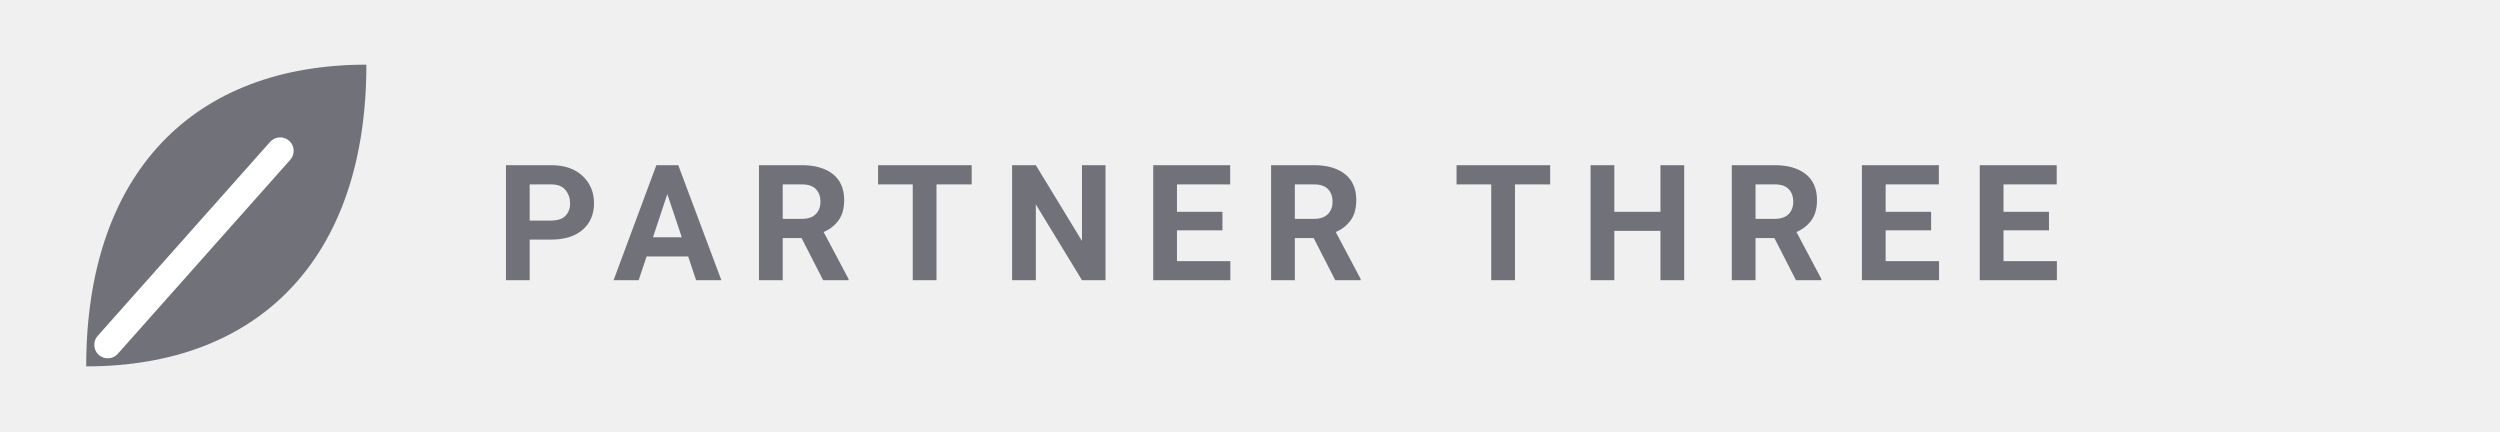
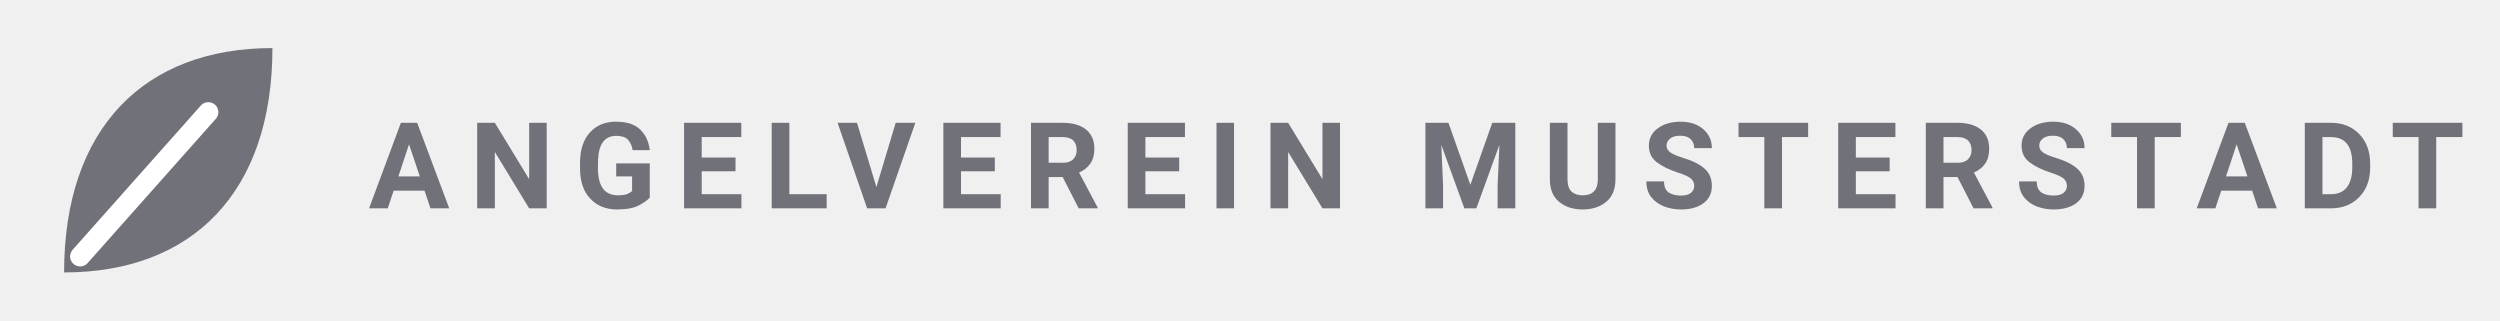
- <svg xmlns="http://www.w3.org/2000/svg" width="232" height="40" viewBox="0 0 232 40" role="img" aria-label="Partner Three">
+ <svg xmlns="http://www.w3.org/2000/svg" width="312" height="40" viewBox="0 0 312 40" role="img" aria-label="Angelverein Musterstadt">
  <path d="M8 34C8 16 18 6 34 6c0 18-10 28-26 28Z" fill="#71717a" />
  <path d="M10 32 26 14" stroke="#ffffff" stroke-width="2.5" stroke-linecap="round" />
-   <text x="46" y="26" fill="#71717a" font-family="ui-sans-serif, system-ui, -apple-system, 'Segoe UI', Roboto, Arial, sans-serif" font-size="15" font-weight="700" letter-spacing="2.5">PARTNER THREE</text>
+   <text x="46" y="26" fill="#71717a" font-family="ui-sans-serif, system-ui, -apple-system, 'Segoe UI', Roboto, Arial, sans-serif" font-size="15" font-weight="700" letter-spacing="2.5" textLength="262" lengthAdjust="spacingAndGlyphs">ANGELVEREIN MUSTERSTADT</text>
</svg>
